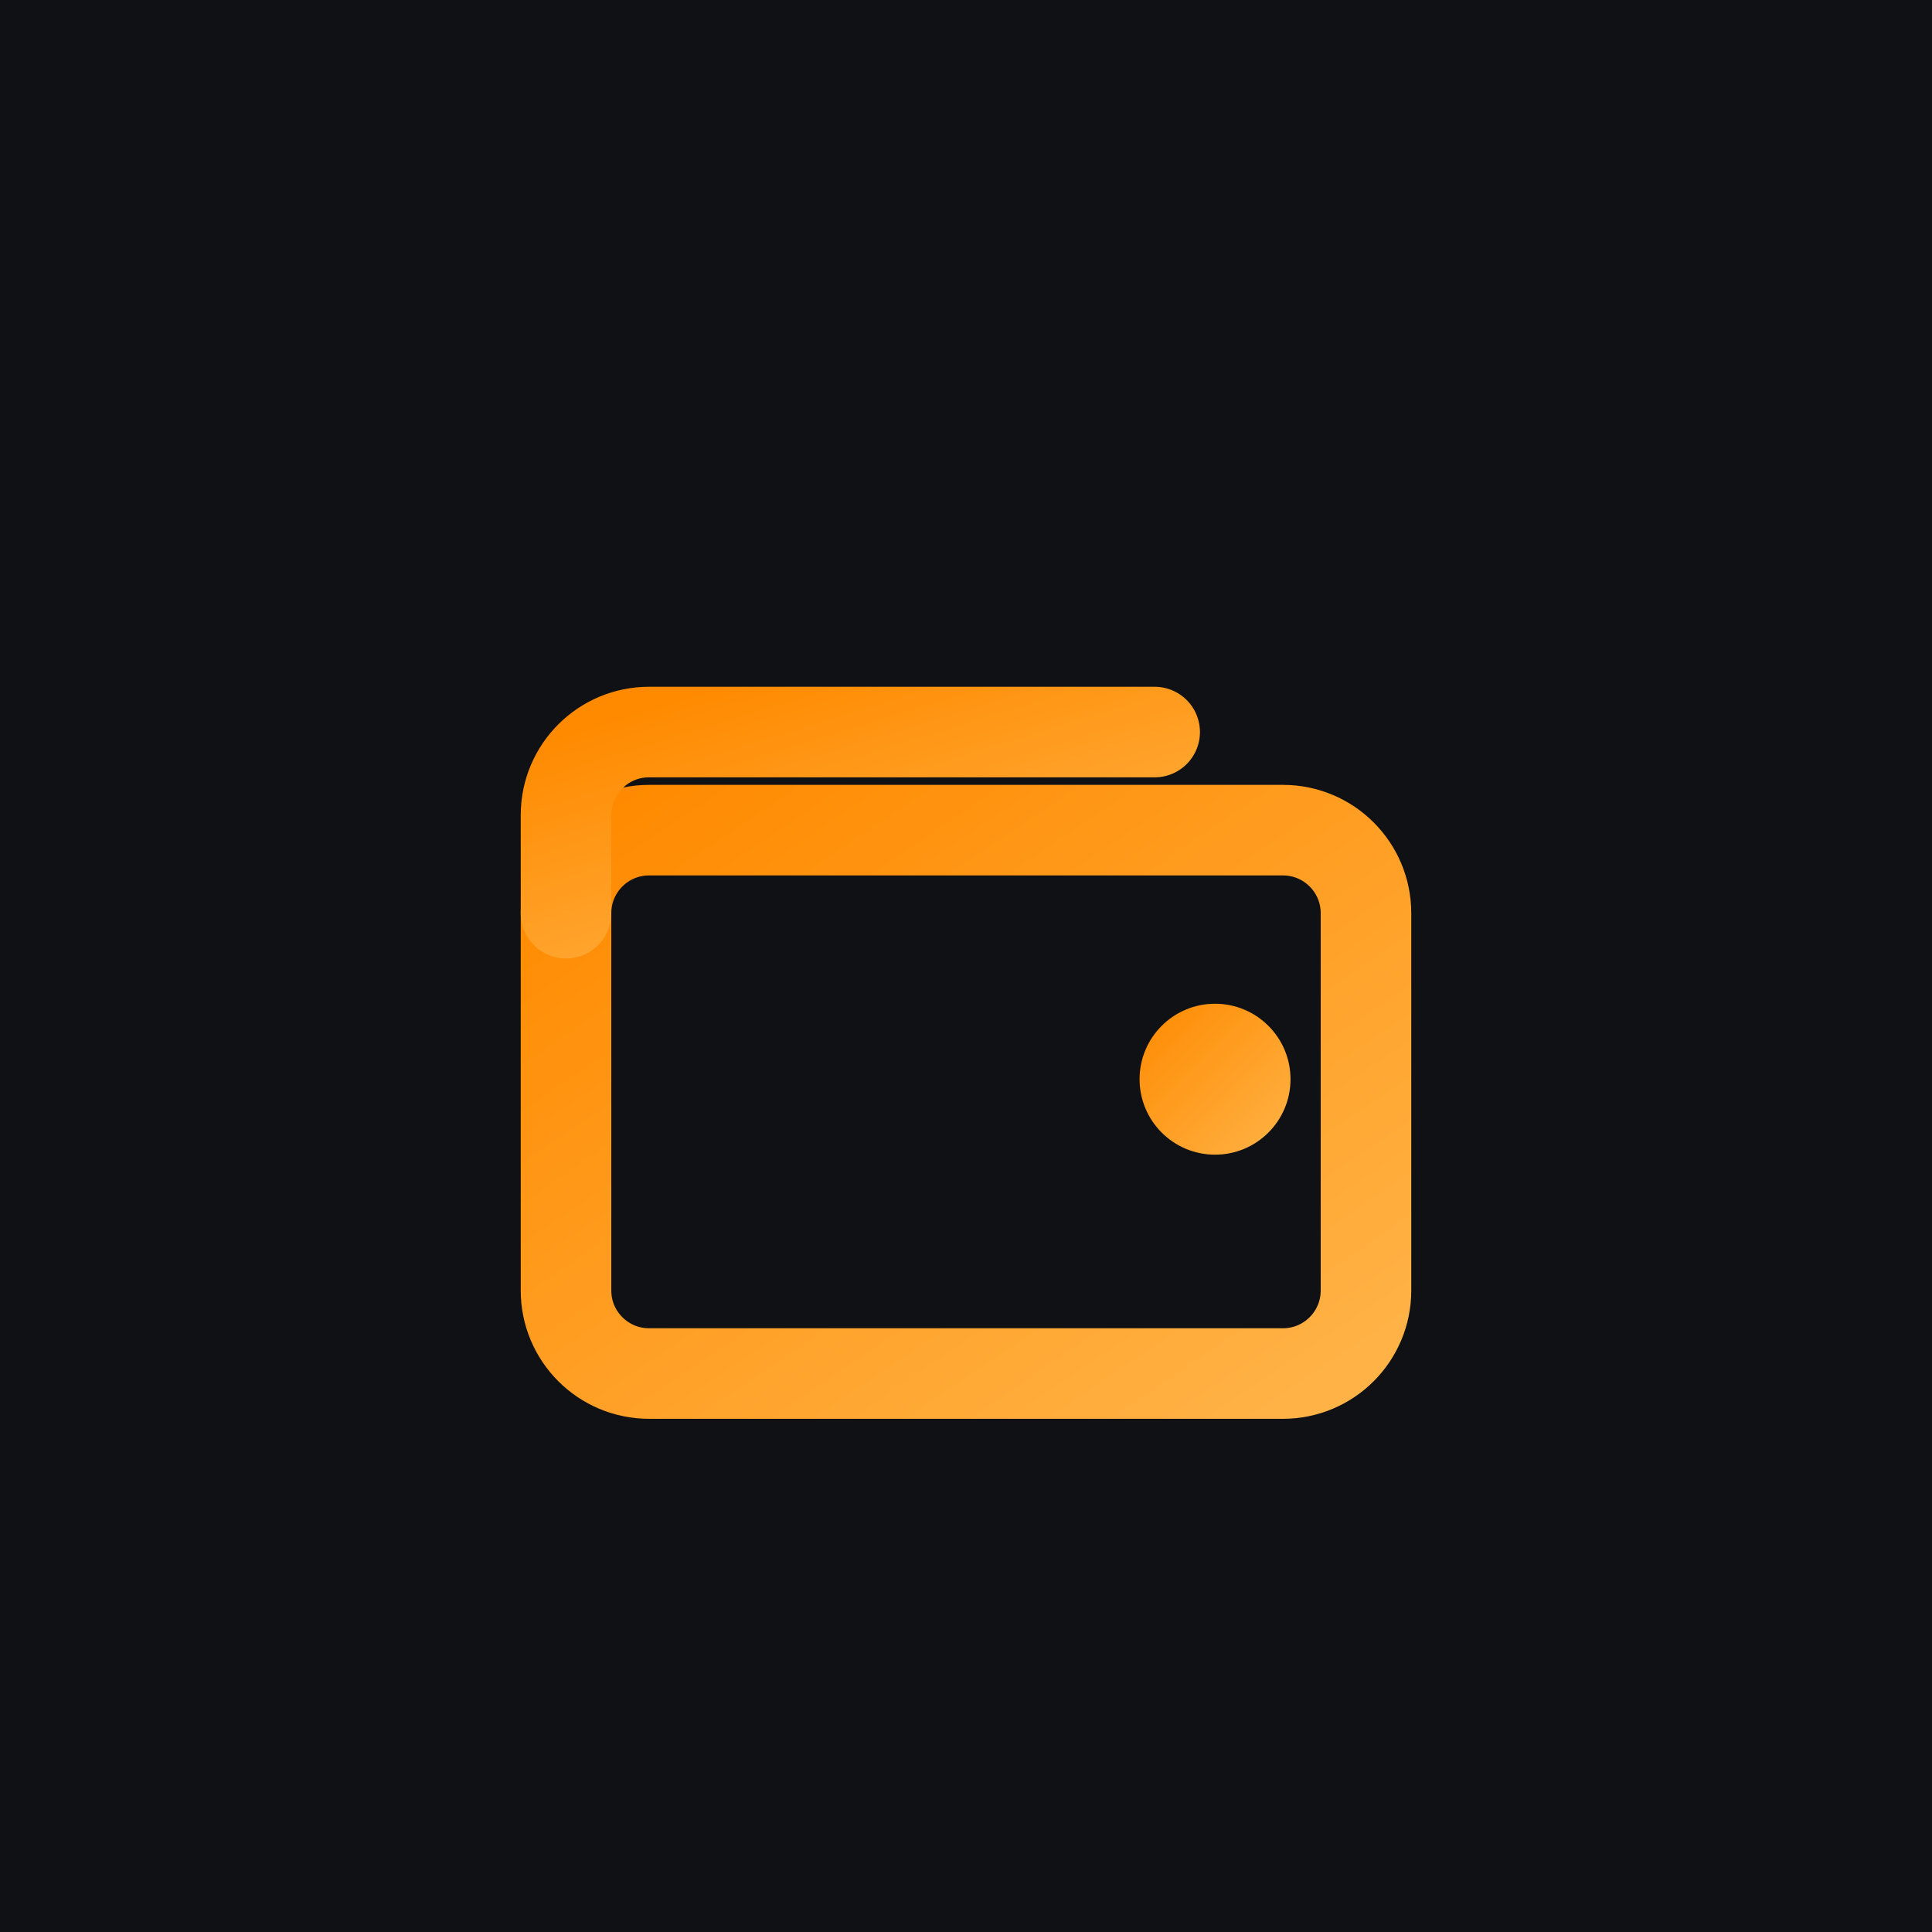
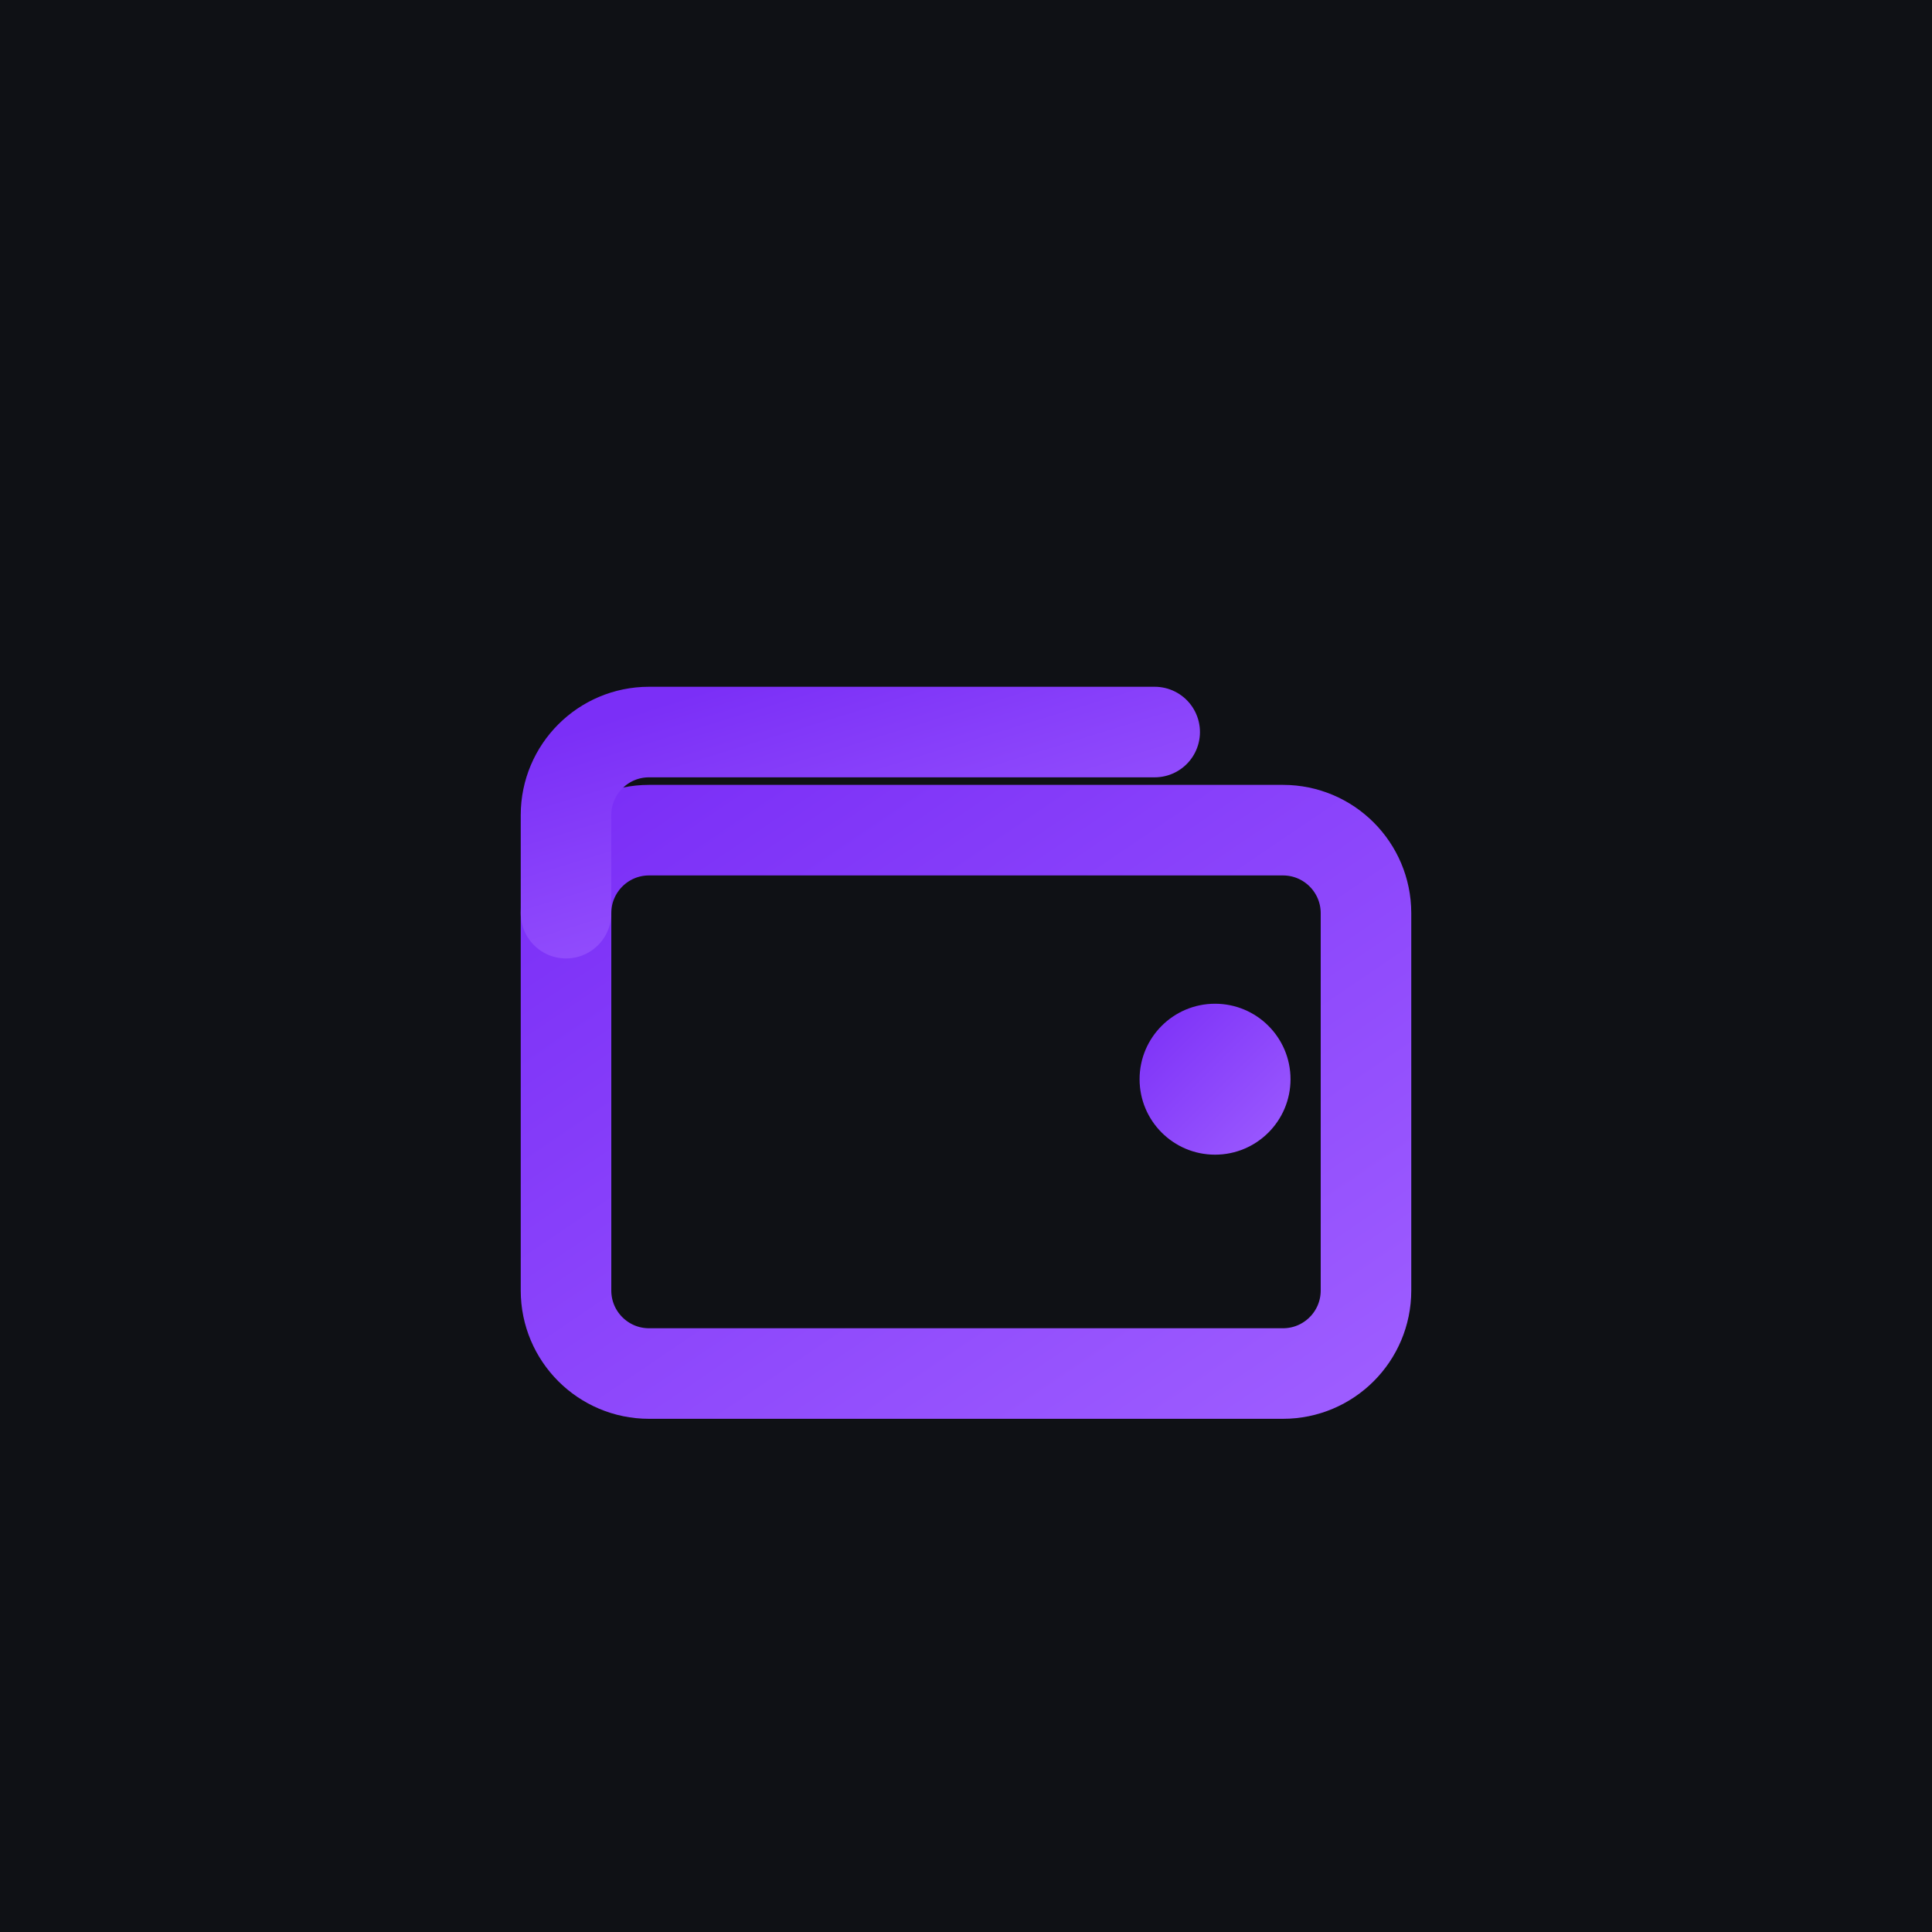
<svg xmlns="http://www.w3.org/2000/svg" width="512" height="512" viewBox="0 0 512 512">
  <defs>
    <linearGradient id="g" x1="0" y1="0" x2="1" y2="1">
-       <stop offset="0" stop-color="#FF8A00" />
-       <stop offset="1" stop-color="#FFB347" />
+       <stop offset="0" stop-color="#7B2FF7" />
+       <stop offset="1" stop-color="#9D5CFF" />
    </linearGradient>
  </defs>
  <rect width="512" height="512" fill="#0F1115" />
  <g fill="none" stroke="url(#g)" stroke-width="24" stroke-linecap="round" stroke-linejoin="round" transform="translate(0,6)">
    <path d="M172 214h168a22 22 0 0 1 22 22v100a22 22 0 0 1-22 22H172a22 22 0 0 1-22-22V236a22 22 0 0 1 22-22Z" />
    <path d="M150 236v-26a22 22 0 0 1 22-22h134" />
  </g>
  <circle cx="322" cy="286" r="20" fill="url(#g)" />
</svg>
